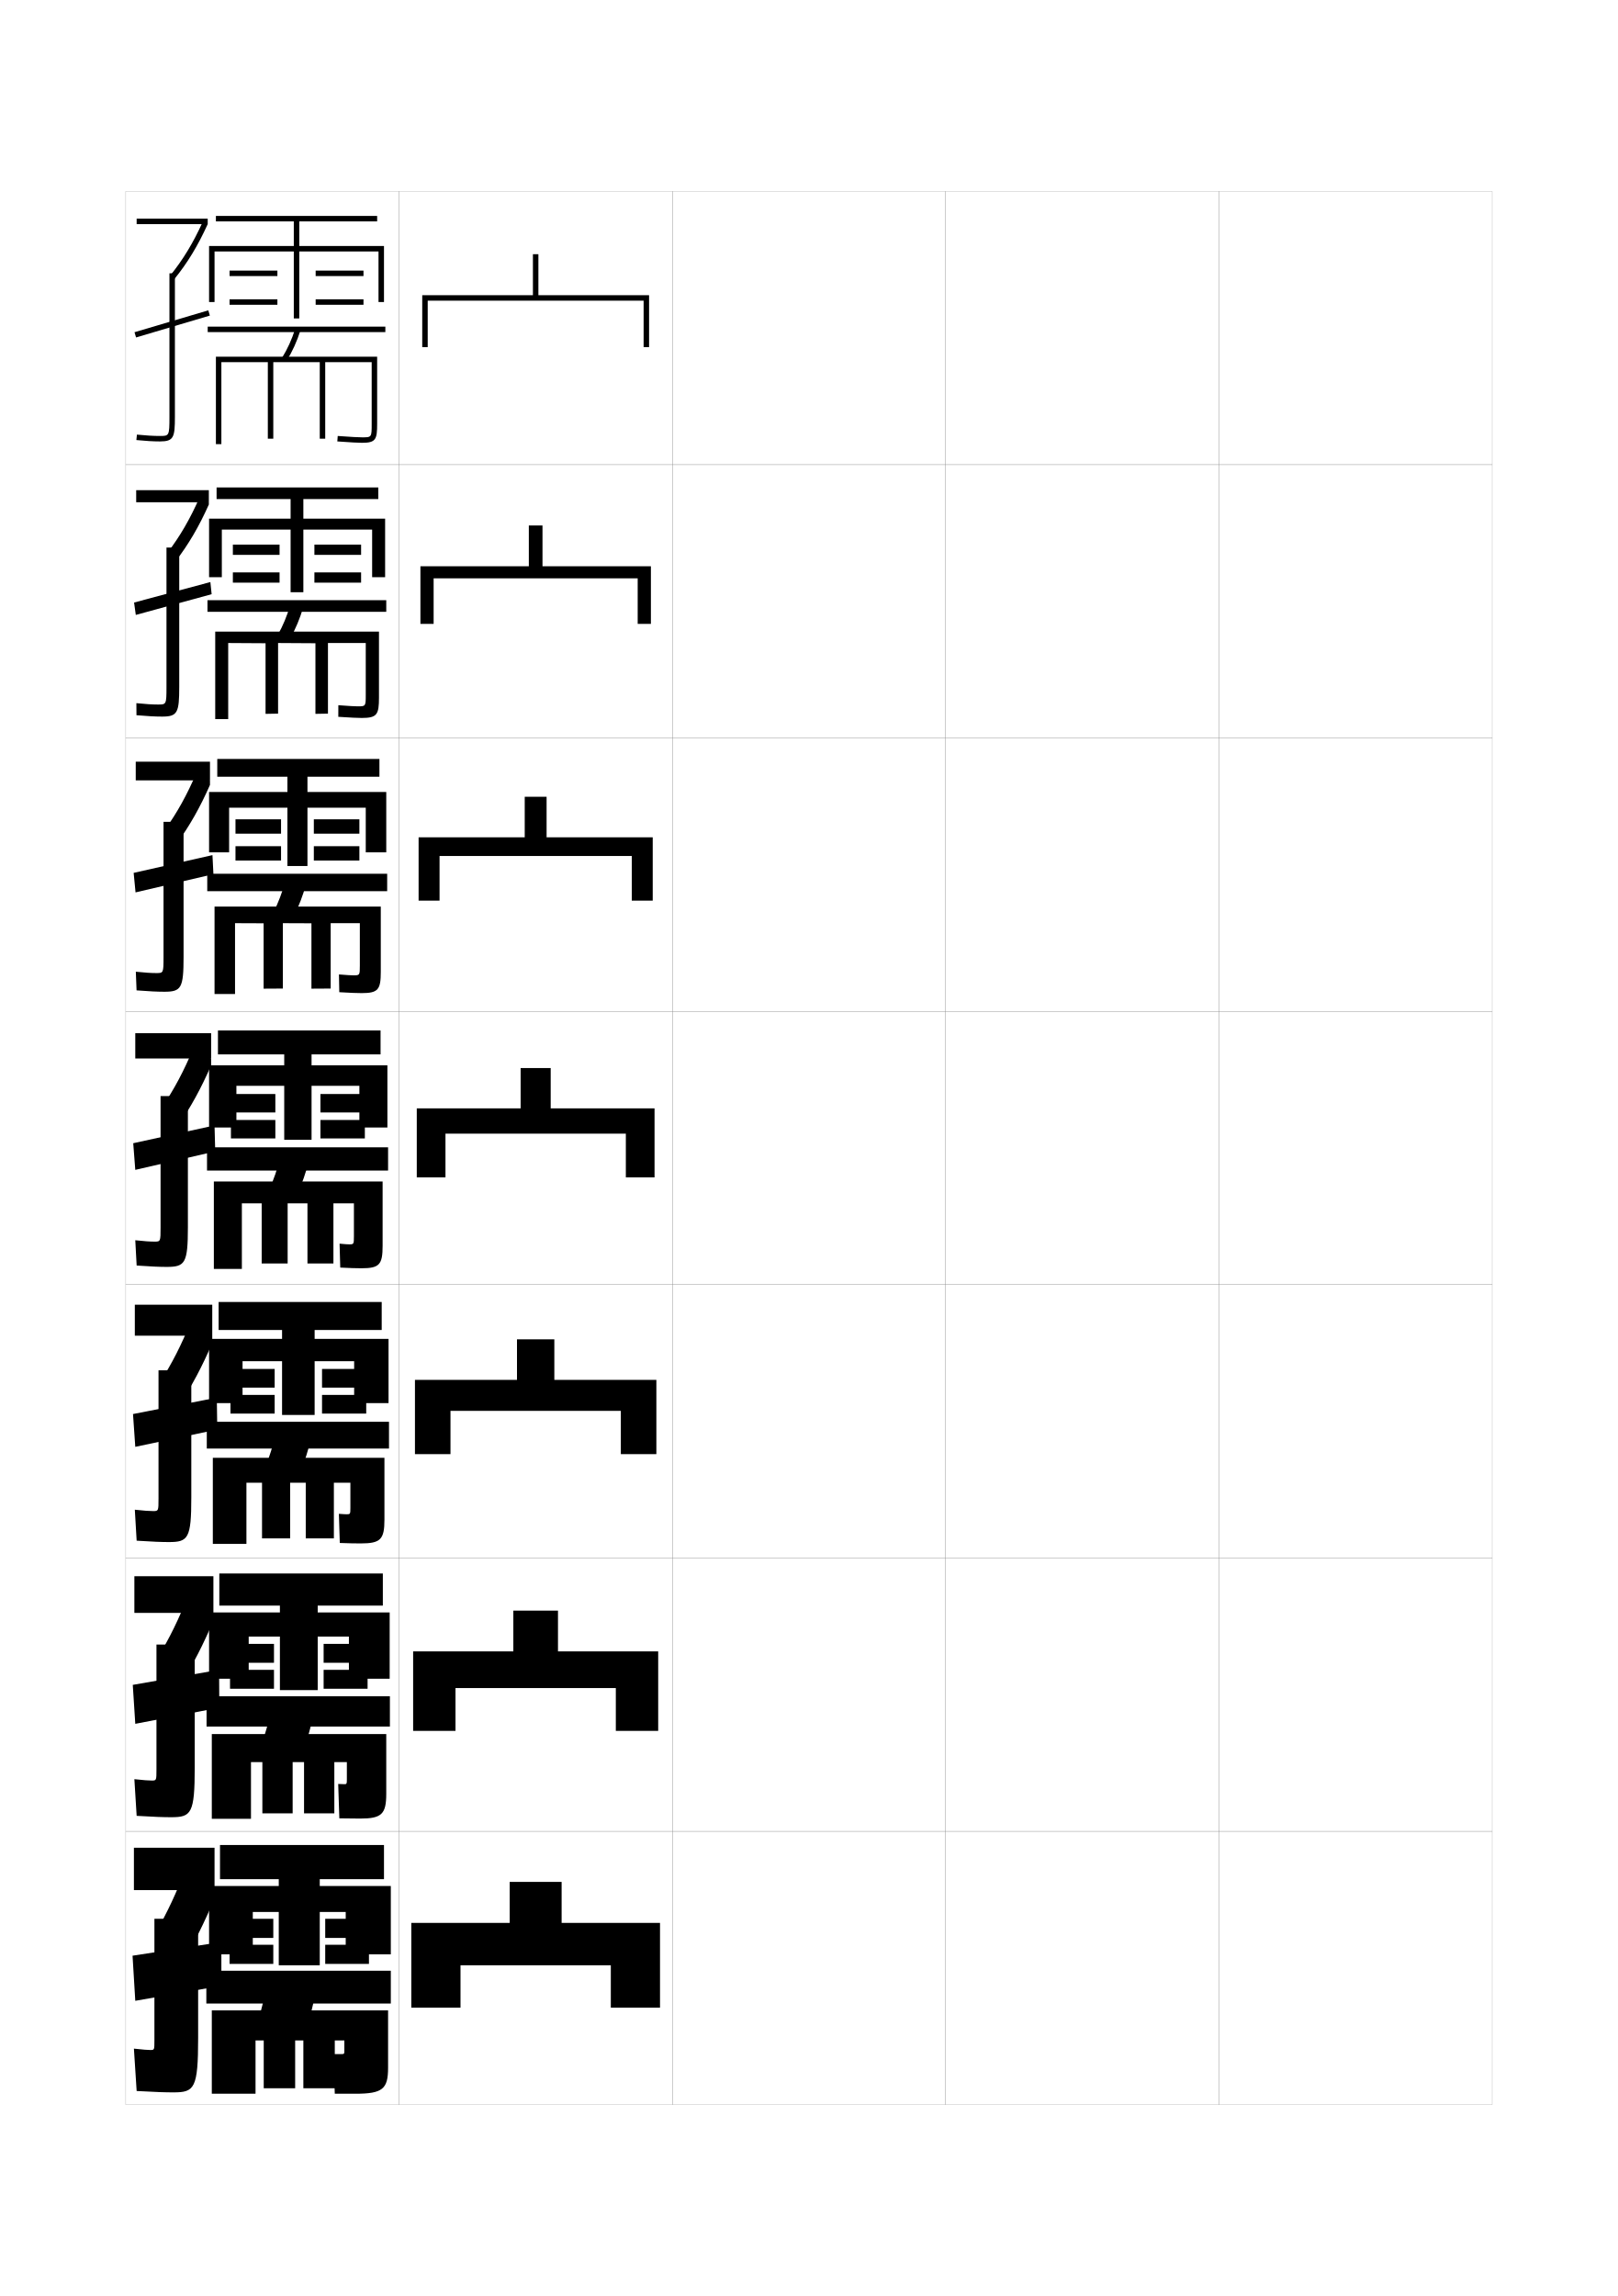
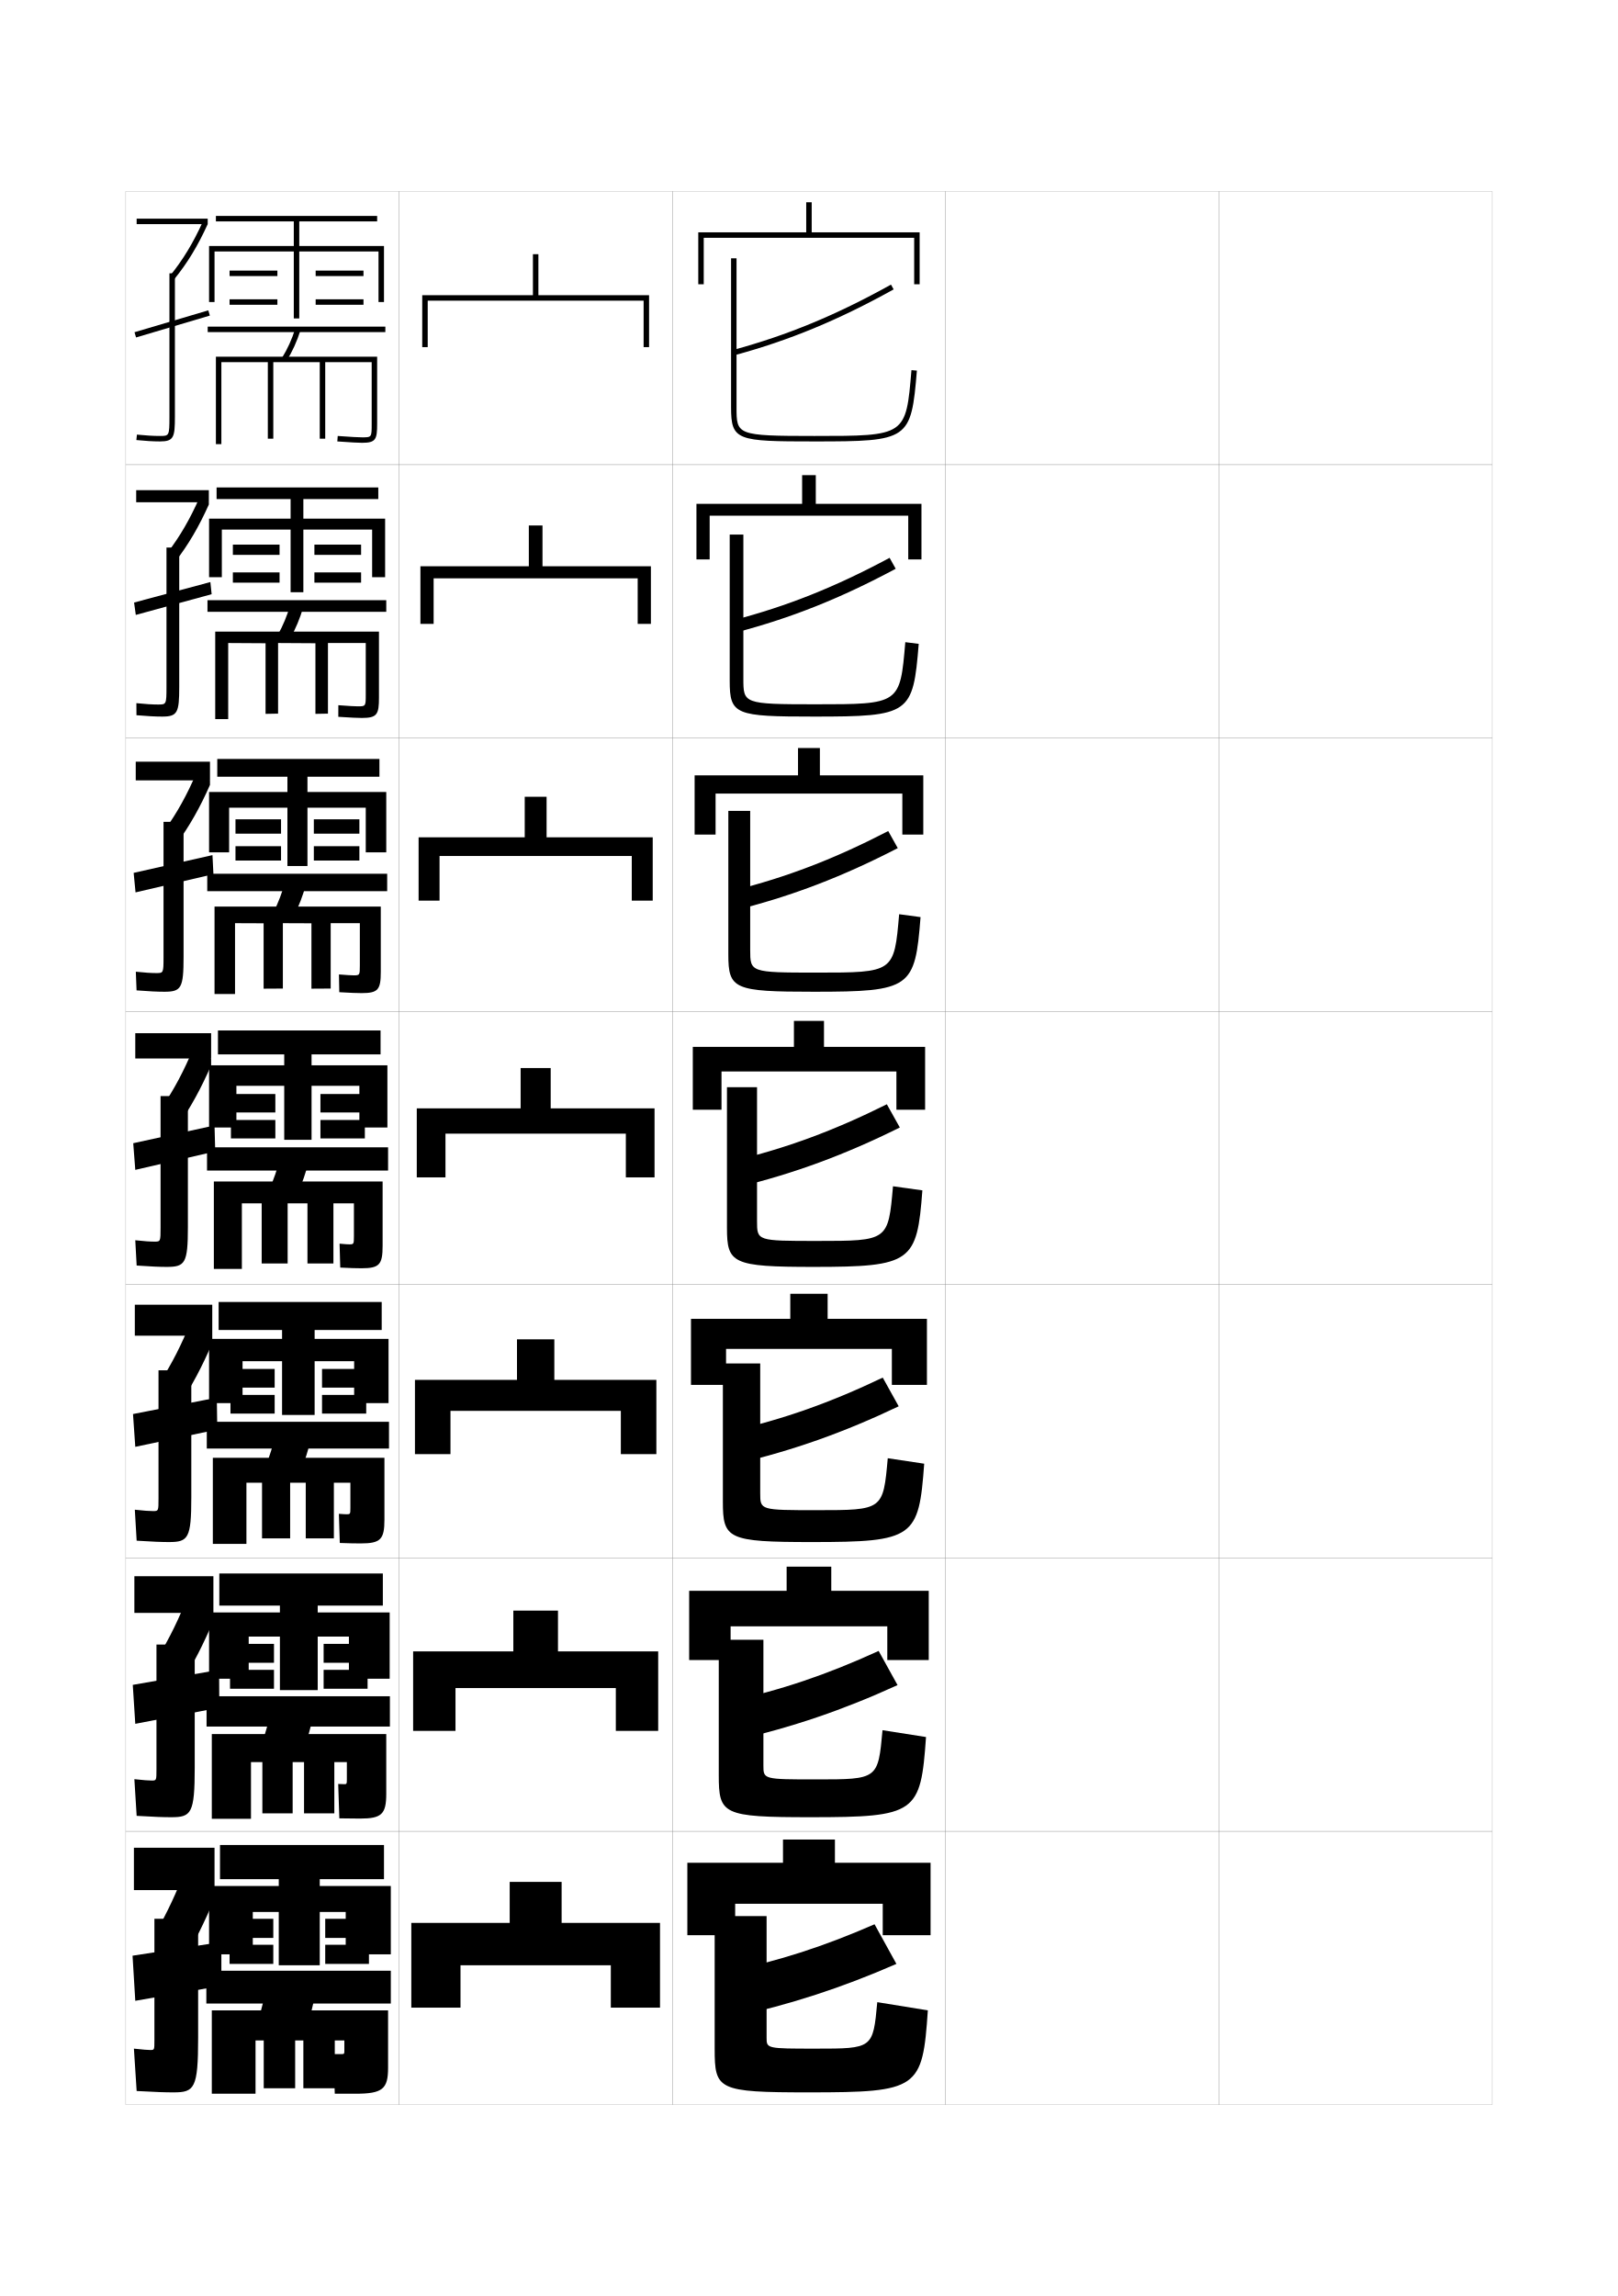
<svg xmlns="http://www.w3.org/2000/svg" version="1.1" id="glyphs" x="0px" y="0px" width="592px" height="840px" viewBox="0 0 592 840" enable-background="new 0 0 592 840" xml:space="preserve">
  <g>
    <rect x="46" y="70" fill="none" stroke="#999999" stroke-width="0.1" width="100" height="100" />
    <rect x="46" y="170" fill="none" stroke="#999999" stroke-width="0.1" width="100" height="100" />
    <rect x="46" y="270" fill="none" stroke="#999999" stroke-width="0.1" width="100" height="100" />
    <rect x="46" y="370" fill="none" stroke="#999999" stroke-width="0.1" width="100" height="100" />
    <rect x="46" y="470" fill="none" stroke="#999999" stroke-width="0.1" width="100" height="100" />
    <rect x="46" y="570" fill="none" stroke="#999999" stroke-width="0.1" width="100" height="100" />
    <rect x="46" y="670" fill="none" stroke="#999999" stroke-width="0.1" width="100" height="100" />
    <rect x="146" y="70" fill="none" stroke="#999999" stroke-width="0.1" width="100" height="100" />
    <rect x="146" y="170" fill="none" stroke="#999999" stroke-width="0.1" width="100" height="100" />
    <rect x="146" y="270" fill="none" stroke="#999999" stroke-width="0.1" width="100" height="100" />
    <rect x="146" y="370" fill="none" stroke="#999999" stroke-width="0.1" width="100" height="100" />
    <rect x="146" y="470" fill="none" stroke="#999999" stroke-width="0.1" width="100" height="100" />
    <rect x="146" y="570" fill="none" stroke="#999999" stroke-width="0.1" width="100" height="100" />
    <rect x="146" y="670" fill="none" stroke="#999999" stroke-width="0.1" width="100" height="100" />
    <rect x="246" y="70" fill="none" stroke="#999999" stroke-width="0.1" width="100" height="100" />
    <rect x="246" y="170" fill="none" stroke="#999999" stroke-width="0.1" width="100" height="100" />
    <rect x="246" y="270" fill="none" stroke="#999999" stroke-width="0.1" width="100" height="100" />
    <rect x="246" y="370" fill="none" stroke="#999999" stroke-width="0.1" width="100" height="100" />
    <rect x="246" y="470" fill="none" stroke="#999999" stroke-width="0.1" width="100" height="100" />
    <rect x="246" y="570" fill="none" stroke="#999999" stroke-width="0.1" width="100" height="100" />
    <rect x="246" y="670" fill="none" stroke="#999999" stroke-width="0.1" width="100" height="100" />
    <rect x="346" y="70" fill="none" stroke="#999999" stroke-width="0.1" width="100" height="100" />
    <rect x="346" y="170" fill="none" stroke="#999999" stroke-width="0.1" width="100" height="100" />
    <rect x="346" y="270" fill="none" stroke="#999999" stroke-width="0.1" width="100" height="100" />
    <rect x="346" y="370" fill="none" stroke="#999999" stroke-width="0.1" width="100" height="100" />
    <rect x="346" y="470" fill="none" stroke="#999999" stroke-width="0.1" width="100" height="100" />
    <rect x="346" y="570" fill="none" stroke="#999999" stroke-width="0.1" width="100" height="100" />
    <rect x="346" y="670" fill="none" stroke="#999999" stroke-width="0.1" width="100" height="100" />
    <rect x="446" y="70" fill="none" stroke="#999999" stroke-width="0.1" width="100" height="100" />
    <rect x="446" y="170" fill="none" stroke="#999999" stroke-width="0.1" width="100" height="100" />
    <rect x="446" y="270" fill="none" stroke="#999999" stroke-width="0.1" width="100" height="100" />
    <rect x="446" y="370" fill="none" stroke="#999999" stroke-width="0.1" width="100" height="100" />
    <rect x="446" y="470" fill="none" stroke="#999999" stroke-width="0.1" width="100" height="100" />
    <rect x="446" y="570" fill="none" stroke="#999999" stroke-width="0.1" width="100" height="100" />
    <rect x="446" y="670" fill="none" stroke="#999999" stroke-width="0.1" width="100" height="100" />
  </g>
  <g>
    <polygon points="197,108 197,93 195,93 195,108 154.5,108 154.5,127 156.5,127 156.5,110 235.5,110 235.5,127 237.5,127 237.5,108     " />
    <polygon points="198.5,207.167 198.5,192.25 193.5,192.25 193.5,207.167 153.833,207.167    153.833,228.25 158.666,228.25 158.666,211.583 233.333,211.583 233.333,228.25 238.166,228.25    238.166,207.167  " />
    <polygon points="200,306.333 200,291.5 192,291.5 192,306.333 153.167,306.333 153.167,329.5    160.833,329.5 160.833,313.167 231.167,313.167 231.167,329.5 238.833,329.5 238.833,306.333     " />
    <polygon points="201.5,405.5 201.5,390.75 190.5,390.75 190.5,405.5 152.5,405.5 152.5,430.75 163,430.75 163,414.75 229,414.75    229,430.75 239.5,430.75 239.5,405.5  " />
    <polygon points="202.833,504.833 202.833,490 189.167,490 189.167,504.833 151.833,504.833    151.833,532 164.833,532 164.833,516.167 227.167,516.167 227.167,532 240.167,532    240.167,504.833  " />
    <polygon points="204.167,604.167 204.167,589.25 187.833,589.25 187.833,604.167 151.167,604.167    151.167,633.25 166.667,633.25 166.667,617.583 225.333,617.583 225.333,633.25 240.833,633.25    240.833,604.167  " />
    <polygon points="223.5,719 223.5,734.5 241.5,734.5 241.5,703.5 205.5,703.5 205.5,688.5 186.5,688.5 186.5,703.5 150.5,703.5    150.5,734.5 168.5,734.5 168.5,719  " />
  </g>
  <g>
    <polygon points="109.5,90 109.5,81 138,81 138,79 79,79 79,81 107.5,81 107.5,90 76.5,90 76.5,110.5 78.5,110.5 78.5,92 107.5,92    107.5,116.5 109.5,116.5 109.5,92 138.5,92 138.5,110.5 140.5,110.5 140.5,90  " />
    <rect x="84" y="99" width="17.5" height="2" />
    <rect x="84" y="109.5" width="17.5" height="2" />
    <rect x="115.5" y="99" width="17.5" height="2" />
    <rect x="115.5" y="109.5" width="17.5" height="2" />
    <rect x="76" y="119.5" width="65" height="2" />
    <path d="M104.848,132.029l-1.695-1.059c2.037-3.264,3.639-6.787,4.895-10.771   l1.906,0.602C108.646,124.947,106.977,128.621,104.848,132.029z" />
    <path d="M79,130.5v32h2v-30h17v28h2v-28h17v28h2v-28h17V155c0,5,0,5-3.5,5c-1.082,0-4.069-0.131-8.925-0.497   l-0.15,1.994C128.33,161.867,131.329,162,132.5,162c5.025,0,5.5-1.236,5.5-7v-24.5H79z" />
  </g>
  <g>
    <polygon points="111,189.75 111,182.583 138.417,182.583 138.417,178.333 79.25,178.333    79.25,182.583 106.333,182.583 106.333,189.75 76.5,189.75 76.5,211.167    81.167,211.167 81.167,193.75 106.333,193.75 106.333,216.667 111,216.667 111,193.75    136.167,193.75 136.167,211.167 140.916,211.167 140.916,189.75  " />
    <rect x="85.208" y="199.25" width="17.083" height="3.75" />
    <rect x="85.208" y="209.416" width="17.083" height="3.75" />
    <rect x="115.042" y="199.25" width="17.083" height="3.75" />
    <rect x="115.042" y="209.416" width="17.083" height="3.75" />
    <rect x="75.916" y="219.583" width="65.417" height="4.25" />
    <path d="M106.206,233.524l-4.58-1.205c1.884-3.333,3.38-6.922,4.579-10.987   l4.755,0.823C109.72,226.355,108.166,230.07,106.206,233.524z" />
    <path d="M133.833,254.083V235.25H120v25.833l-4.583,0.083v-25.833L101.75,235.25v25.833   l-4.583,0.083v-25.833L83.5,235.25v27.833h-4.75v-32h59.917v24.167   c0,6.151-0.707,7.417-6.25,7.417c-1.36,0-4.184-0.111-8.633-0.418l0.017-4.247   c3.866,0.307,6.241,0.415,7.117,0.415   C133.814,258.417,133.833,258.403,133.833,254.083z" />
  </g>
  <g>
    <polygon points="112.5,289.75 112.5,284.167 138.833,284.167 138.833,277.667 79.5,277.667    79.5,284.167 105.167,284.167 105.167,289.75 76.5,289.75 76.5,311.833 83.833,311.833    83.833,295.5 105.167,295.5 105.167,316.833 112.5,316.833 112.5,295.5 133.833,295.5    133.833,311.833 141.333,311.833 141.333,289.75  " />
    <rect x="86.167" y="299.75" width="16.667" height="5.25" />
    <rect x="86.167" y="309.583" width="16.667" height="5.25" />
    <rect x="114.833" y="299.75" width="16.667" height="5.25" />
    <rect x="114.833" y="309.583" width="16.667" height="5.25" />
    <rect x="75.833" y="319.667" width="65.833" height="6.375" />
    <path d="M107.565,335.02l-7.463-1.35c1.729-3.403,3.122-7.059,4.263-11.204   l7.604,1.044C110.793,327.764,109.356,331.52,107.565,335.02z" />
    <path d="M131.667,353.167V337.75H121v23.917l-7.042,0.042v-23.917L103.5,337.75v23.917   l-7.042,0.042v-23.917L86,337.75v25.917h-7.5v-32h60.833V355.5c0,6.538-0.939,7.833-7,7.833   c-1.549,0-4.197-0.088-8.191-0.334l-0.117-6.498   c2.876,0.247,4.64,0.332,5.308,0.332   C131.63,356.833,131.667,356.806,131.667,353.167z" />
  </g>
  <g>
    <g>
      <polygon points="114,389.75 114,385.75 139.25,385.75 139.25,377 79.75,377 79.75,385.75 104,385.75 104,389.75 76.5,389.75     76.5,412.5 86.5,412.5 86.5,397.25 104,397.25 104,417 114,417 114,397.25 131.5,397.25 131.5,412.5 141.75,412.5 141.75,389.75       " />
      <rect x="84.5" y="400.25" width="16.25" height="6.75" />
      <rect x="84.5" y="409.75" width="16.25" height="6.75" />
      <rect x="117.25" y="400.25" width="16.25" height="6.75" />
      <rect x="117.25" y="409.75" width="16.25" height="6.75" />
      <rect x="75.75" y="419.75" width="66.25" height="8.5" />
      <path d="M108.924,436.515l-10.348-1.495c1.576-3.473,2.863-7.194,3.947-11.42    l10.453,1.266C111.867,429.173,110.546,432.97,108.924,436.515z" />
      <path d="M129.5,452.25v-12H122v22h-9.5v-22h-7.25v22h-9.5v-22H88.5v24H78.25v-32H140v23.5c0,6.926-1.172,8.25-7.75,8.25    c-1.738,0-4.211-0.065-7.75-0.25l-0.25-8.75c1.887,0.188,3.038,0.25,3.5,0.25    C129.445,455.25,129.5,455.209,129.5,452.25z" />
    </g>
    <g>
      <polygon points="115.125,489.834 115.125,486.583 139.667,486.583 139.667,476.334 80,476.334     80,486.583 103.208,486.583 103.208,489.834 76.5,489.834 76.5,513.334 88.75,513.334 88.75,498     103.208,498 103.208,517.666 115.125,517.666 115.125,498 129.583,498 129.583,513.334     142.167,513.334 142.167,489.834   " />
      <rect x="84.333" y="500.834" width="16.167" height="6.832" />
      <rect x="84.333" y="510.333" width="16.167" height="6.834" />
      <rect x="117.833" y="500.834" width="16.167" height="6.832" />
      <rect x="117.833" y="510.333" width="16.167" height="6.834" />
      <rect x="75.667" y="520.166" width="66.667" height="9.793" />
      <path d="M110.116,538.01l-12.898-1.641c1.422-3.542,2.604-7.33,3.632-11.637    l12.969,1.488C112.773,530.581,111.568,534.42,110.116,538.01z" />
      <path d="M128.208,551.666v-9.207h-6.042v20.374H111.875v-20.374h-5.708v20.374H95.875    v-20.374h-5.708v22.375H77.875v-31.501h62.792V556c0,7.205-1.44,8.666-8.667,8.666    c-2.095,0-4.392-0.043-7.667-0.166L124,553.834c1.404,0.125,2.482,0.166,2.886,0.166    C128.142,554,128.208,553.928,128.208,551.666z" />
    </g>
    <g>
      <polygon points="116.25,589.917 116.25,587.416 140.083,587.416 140.083,575.667 80.25,575.667     80.25,587.416 102.417,587.416 102.417,589.917 76.5,589.917 76.5,614.167 91,614.167 91,598.75     102.417,598.75 102.417,618.333 116.25,618.333 116.25,598.75 127.667,598.75 127.667,614.167     142.583,614.167 142.583,589.917   " />
      <rect x="84.167" y="601.417" width="16.083" height="6.916" />
      <rect x="84.167" y="610.916" width="16.083" height="6.918" />
      <rect x="118.417" y="601.417" width="16.083" height="6.916" />
      <rect x="118.417" y="610.916" width="16.083" height="6.918" />
      <rect x="75.583" y="620.583" width="67.083" height="11.084" />
      <path d="M111.308,639.505l-15.449-1.785c1.269-3.612,2.346-7.467,3.316-11.854    l15.484,1.709C113.68,631.989,112.591,635.869,111.308,639.505z" />
      <path d="M126.917,651.083v-6.416h-4.584v18.749H111.25v-18.749h-4.167v18.749H96v-18.749    h-4.167v20.75H77.5v-31.001h63.833V656.25c0,7.485-1.708,9.083-9.583,9.083    c-2.451,0-4.573-0.021-7.583-0.083L123.75,652.667    c0.921,0.062,1.926,0.083,2.271,0.083C126.837,652.75,126.917,652.646,126.917,651.083z    " />
    </g>
  </g>
  <g>
    <polygon points="143,715 143,690 117,690 117,687.5 140.5,687.5 140.5,675 80.5,675 80.5,687.5 102,687.5 102,690 76.5,690    76.5,715 92.5,715 92.5,699.5 102,699.5 102,719 117,719 117,699.5 126.5,699.5 126.5,715  " />
    <rect x="84" y="702" width="16" height="7" />
    <rect x="84" y="711.5" width="16" height="7" />
    <rect x="119" y="702" width="16" height="7" />
    <rect x="119" y="711.5" width="16" height="7" />
    <rect x="75.5" y="721" width="67.5" height="12" />
    <path d="M115.5,728.931c-0.913,4.467-1.886,8.389-3,12.069l-18-1.931   c1.114-3.682,2.087-7.603,3-12.069L115.5,728.931z" />
    <path d="M126,750.5v-4h-3.5V764H111v-17.5h-3V764H96.5v-17.5h-3V766h-16v-30.5H142v21c0,7.766-1.977,9.5-12,9.5   c-2.807,0-4.754,0-7.5,0l-0.5-14.5c0.984,0,2.511,0,3,0C125.861,751.5,126,751.364,126,750.5z" />
  </g>
  <g>
    <rect x="50" y="80" width="26" height="2" />
    <path d="M63.777,102.13l-1.554-1.26c4.72-5.821,8.407-11.897,11.957-19.698L76,82l0,0   C72.377,89.963,68.608,96.17,63.777,102.13z" />
    <path d="M58.5,161.5c-2.408,0-5.302-0.17-8.601-0.505l0.202-1.99   C53.333,159.334,56.16,159.5,58.5,159.5c3.369,0,3.5,0,3.5-7V100h2v52.5   C64,160.025,63.56,161.5,58.5,161.5z" />
    <rect x="62" y="104.42" transform="matrix(0.2841215 0.9587883 -0.9587883 0.2841215 158.7168 24.42794)" width="2" height="28.16" />
  </g>
  <g>
    <rect x="49.833" y="179.333" width="26.583" height="4.417" />
    <path d="M64.23,205.358l-2.987-3.092c4.632-6.063,8.288-12.372,11.797-20.332   L76.416,183.75v0.833C72.786,192.691,68.999,199.152,64.23,205.358z" />
    <path d="M59.333,262.167c-2.501,0-5.421-0.155-9.4-0.503l-0.032-4.41   c3.292,0.346,5.868,0.497,7.933,0.497c2.99,0,3.083-0.003,3.083-6.417v-51h4.667v51   C65.583,260.754,64.937,262.167,59.333,262.167z" />
    <polygon points="49.061,220.444 76.977,212.944 77.439,217.389 49.689,224.972  " />
  </g>
  <g>
    <rect x="49.667" y="278.667" width="27.166" height="6.833" />
    <path d="M64.685,308.586l-4.421-4.925c4.544-6.306,8.169-12.846,11.638-20.965   L76.833,285.5v1.667C73.196,295.42,69.391,302.135,64.685,308.586z" />
    <path d="M60.167,362.833c-2.594,0-5.54-0.14-10.2-0.501l-0.267-6.83   C53.053,355.864,55.378,356,57.167,356c2.613,0,2.667-0.007,2.667-5.833v-49.5h7.334v49.5   C67.167,361.482,66.313,362.833,60.167,362.833z" />
    <polygon points="48.905,319.347 77.739,312.847 78.095,319.819 49.595,326.486  " />
  </g>
  <g>
    <g>
      <rect x="49.5" y="378" width="27.75" height="9.25" />
      <path d="M77.25,387.25v2.5c-3.645,8.398-7.468,15.367-12.111,22.064l-5.855-6.757    c4.457-6.549,8.05-13.32,11.479-21.6L77.25,387.25z" />
      <path d="M61,463.5c-2.688,0-5.659-0.125-11-0.5l-0.5-9.25c3.412,0.379,5.486,0.5,7,0.5    c2.234,0,2.25-0.01,2.25-5.25v-48h10v48C68.75,462.211,67.69,463.5,61,463.5z" />
      <polygon points="48.75,418.25 78.5,411.75 78.75,421.25 49.5,428   " />
    </g>
    <g>
      <rect x="49.333" y="477.333" width="28.333" height="11.333" />
      <path d="M77.667,488.666v2.667c-3.652,8.544-7.493,15.767-12.074,22.71    l-7.07-8.338c4.369-6.791,7.931-13.795,11.319-22.233L77.667,488.666z" />
      <path d="M61.833,564.166c-2.78,0-5.812-0.111-11.833-0.5l-0.667-11.333    c3.411,0.38,5.366,0.5,6.667,0.5c1.984,0,2-0.013,2-4.667v-46.833H70v46.5    C70,562.834,68.846,564.166,61.833,564.166z" />
      <polygon points="48.667,517.333 79.333,511.333 79.5,523 49.5,529.333   " />
    </g>
    <g>
      <rect x="49.167" y="576.667" width="28.917" height="13.417" />
      <path d="M78.083,590.084v2.833c-3.659,8.688-7.518,16.164-12.037,23.354    l-8.285-9.919c4.281-7.033,7.812-14.269,11.16-22.866L78.083,590.084z" />
      <path d="M62.667,664.833c-2.874,0-5.966-0.099-12.667-0.499l-0.833-13.417    c3.411,0.382,5.246,0.5,6.333,0.5c1.732,0,1.75-0.017,1.75-4.084v-45.666h14v45    C71.25,663.458,70.001,664.833,62.667,664.833z" />
      <polygon points="48.583,616.417 80.167,610.917 80.25,624.75 49.5,630.667   " />
    </g>
    <g>
      <rect x="49" y="676" width="29.5" height="15.5" />
      <path d="M78.5,691.5l-10.5-8c-3.308,8.757-6.807,16.225-11,23.5l9.5,11.5    c4.457-7.437,8.334-15.165,12-24V691.5z" />
      <path d="M63.5,765.5c7.656,0,9-1.419,9-20V702h-16v44.5c0,3.48-0.019,3.5-1.5,3.5    c-0.875,0-2.591-0.117-6-0.5l1,15.5C57.382,765.415,60.533,765.5,63.5,765.5z" />
      <polygon points="48.5,715.5 49.5,732 81,726.5 81,710.5   " />
    </g>
  </g>
+   <g>
+     <polygon points="323,696.5 323,708 340.5,708 340.5,681.5 305.5,681.5 305.5,673 286.5,673 286.5,681.5 251.5,681.5 251.5,708    269,708 269,696.5  " />
+     <polygon points="324.666,595 324.666,607.333 339.833,607.333 339.833,582 304.166,582    304.166,573.166 287.833,573.166 287.833,582 252.166,582 252.166,607.333    267.333,607.333 267.333,595  " />
+     <polygon points="326.333,493.5 326.333,506.667 339.166,506.667 339.166,482.5 302.833,482.5    302.833,473.334 289.167,473.334 289.167,482.5 252.833,482.5 252.833,506.667    265.667,506.667 265.667,493.5  " />
+     <polygon points="328,392 328,406 338.5,406 338.5,383 301.5,383 301.5,373.5 290.5,373.5 290.5,383 253.5,383 253.5,406 264,406    264,392  " />
+     <polygon points="300,283.666 300,273.667 292,273.667 292,283.666 254.167,283.666    254.167,305.333 261.833,305.333 261.833,290.333 330.166,290.333 330.166,305.333    337.833,305.333 337.833,283.666  " />
+     <polygon points="298.5,184.333 298.5,173.833 293.5,173.833 293.5,184.333 254.833,184.333    254.833,204.667 259.667,204.667 259.667,188.667 332.333,188.667 332.333,204.667    337.167,204.667 337.167,184.333  " />
+     <polygon points="297,85 297,74 295,74 295,85 255.5,85 255.5,104 257.5,104 257.5,87 334.5,87 334.5,104 336.5,104 336.5,85  " />
+   </g>
+   <g>
+     <g>
+       <path d="M268,738c21.275-4.648,40.068-10.797,60-19.5l-8-14.5    c-19.084,8.332-35.401,13.511-54.5,17.5L268,738z" />
+       <path d="M321,732.5l18.5,3c-1.938,28.744-3.402,30-43.5,30c-33.433,0-34.5-0.901-34.5-16V701h19v44.5    c0,3.975,0.036,4,18,4C319.384,749.5,319.429,749.467,321,732.5z" />
+     </g>
+     <g>
+       <path d="M268.712,636.766l-2.259-14.197C285.687,618.345,302.254,612.8,321.5,604    l6.916,12.5C308.44,625.623,289.787,631.985,268.712,636.766z" />
+       <path d="M296.583,664.833C264.36,664.833,263,663.81,263,649.416v-49.5h16.333v46    c0,5.062,0.03,5.084,19.333,5.084c22.578,0,22.621-0.031,24.25-18l15.917,2.5    C336.885,663.391,335.287,664.833,296.583,664.833z" />
+     </g>
+     <g>
+       <path d="M269.426,535.53l-2.018-11.895C286.775,519.179,303.593,513.269,323,504l5.833,10.5    C308.812,524.044,290.299,530.619,269.426,535.53z" />
+       <path d="M297.167,564.167c-31.014,0-32.667-1.146-32.667-14.833v-50.501h13.667v47.5    c0,6.149,0.024,6.167,20.667,6.167c24.272,0,24.312-0.029,26-19l13.333,2    C336.209,562.537,334.479,564.167,297.167,564.167z" />
+     </g>
+     <g>
+       <path d="M270.139,434.296l-1.777-9.592C287.863,420.013,304.932,413.736,324.5,404l4.75,8.5    C309.186,422.464,290.811,429.253,270.139,434.296z" />
+       <path d="M297.75,463.5c-29.805,0-31.75-1.268-31.75-14.25v-51.5h11v49c0,7.236,0.018,7.25,22,7.25    c25.968,0,26.004-0.027,27.75-20l10.75,1.5C335.532,461.684,333.669,463.5,297.75,463.5z" />
+     </g>
+     <g>
+       <path d="M269.679,332.852l-1.359-7.038c19.636-4.925,36.955-11.567,56.685-21.772    l3.49,6.25C308.386,320.675,290.15,327.678,269.679,332.852z" />
+       <path d="M297.833,362.833c-29.319,0-31.333-0.941-31.333-13.667v-52.5h8v50.833    c0,8.193,0.012,8.333,24.167,8.333c28.474,0,28.498-0.018,30.335-21.361    l7.831,1.056C334.809,361.461,333.334,362.833,297.833,362.833z" />
+     </g>
+     <g>
+       <path d="M269.221,231.408l-0.941-4.483c19.771-5.159,37.341-12.168,57.23-22.841    l2.23,3.999C307.587,218.887,289.491,226.103,269.221,231.408z" />
+       <path d="M297.916,262.167C269.082,262.167,267,261.551,267,249.083v-53.5h5V248.25    c0,9.149,0.006,9.417,26.333,9.417c30.979,0,30.991-0.009,32.92-22.722    l4.911,0.611C334.087,261.238,332.999,262.167,297.916,262.167z" />
+     </g>
+     <g>
+       <path d="M268.762,129.965l-0.523-1.93c19.906-5.393,37.726-12.768,57.776-23.909    l0.971,1.748C306.788,117.098,288.831,124.528,268.762,129.965z" />
+       <path d="M298,161.5c-28.35,0-30.5-0.29-30.5-12.5V94.5h2V149c0,10.105,0,10.5,28.5,10.5    c33.484,0,33.484,0,35.504-24.084l1.992,0.168C333.364,161.016,332.664,161.5,298,161.5z" />
+     </g>
+   </g>
</svg>
